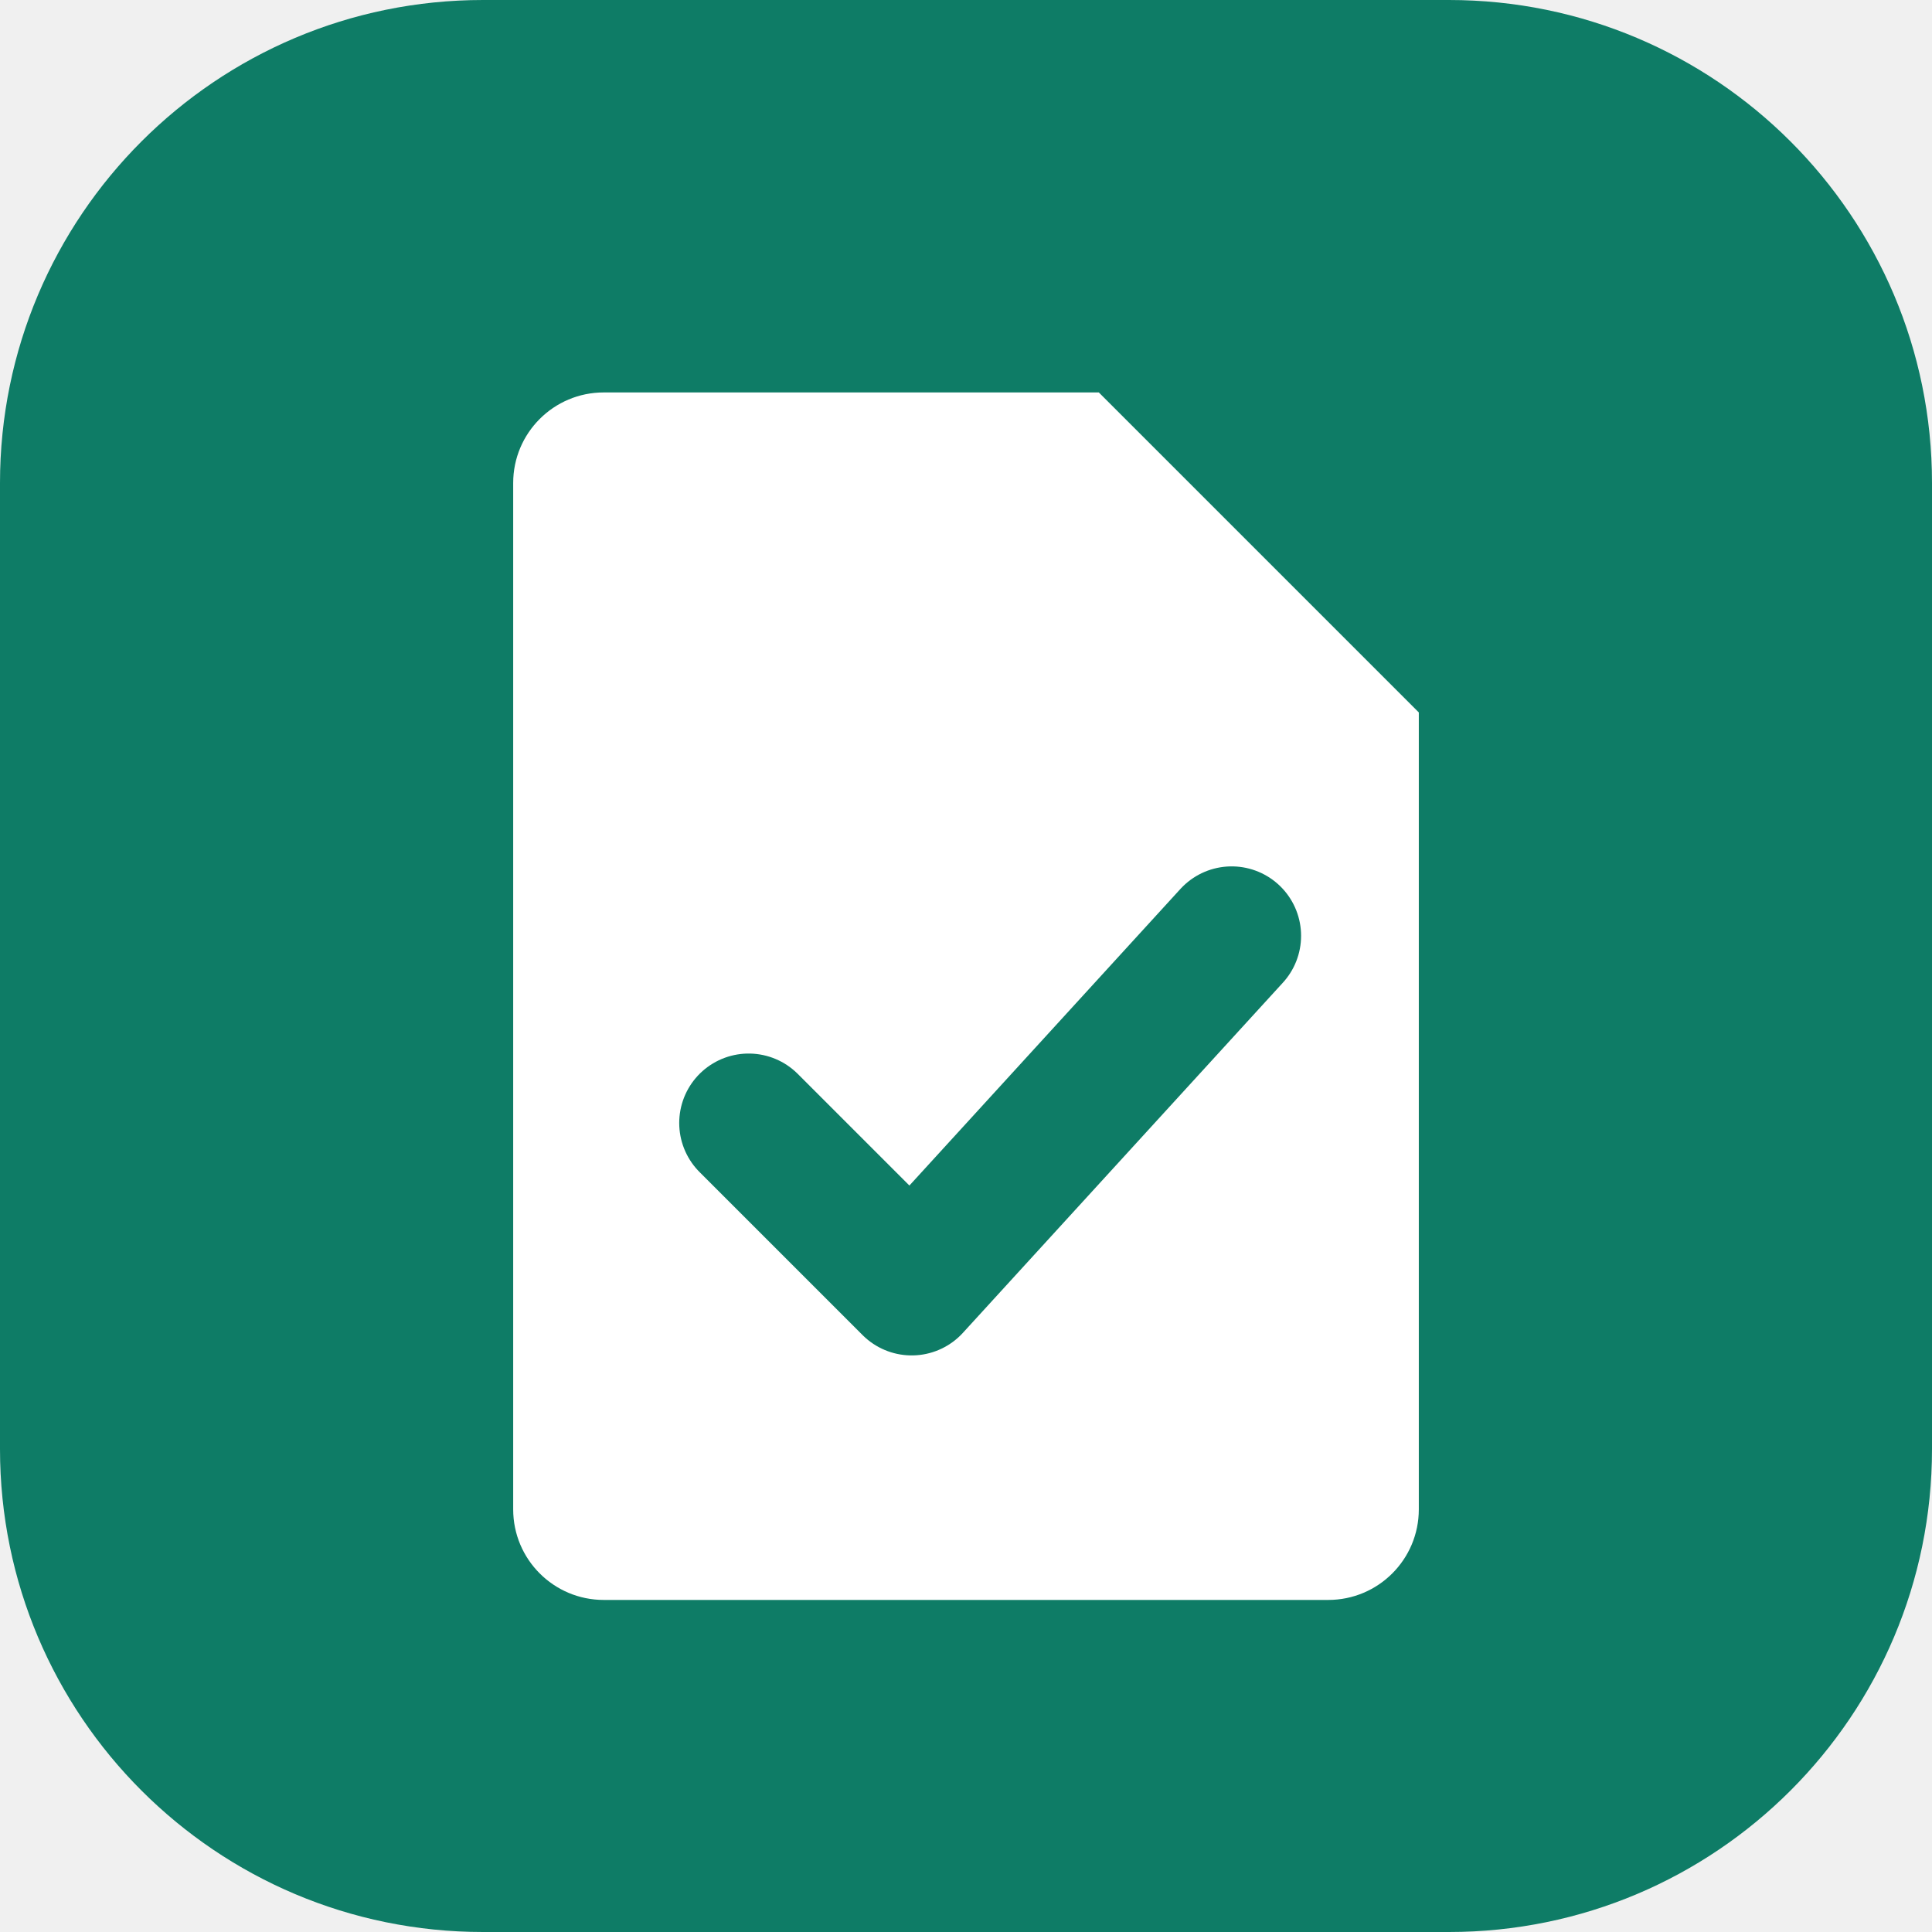
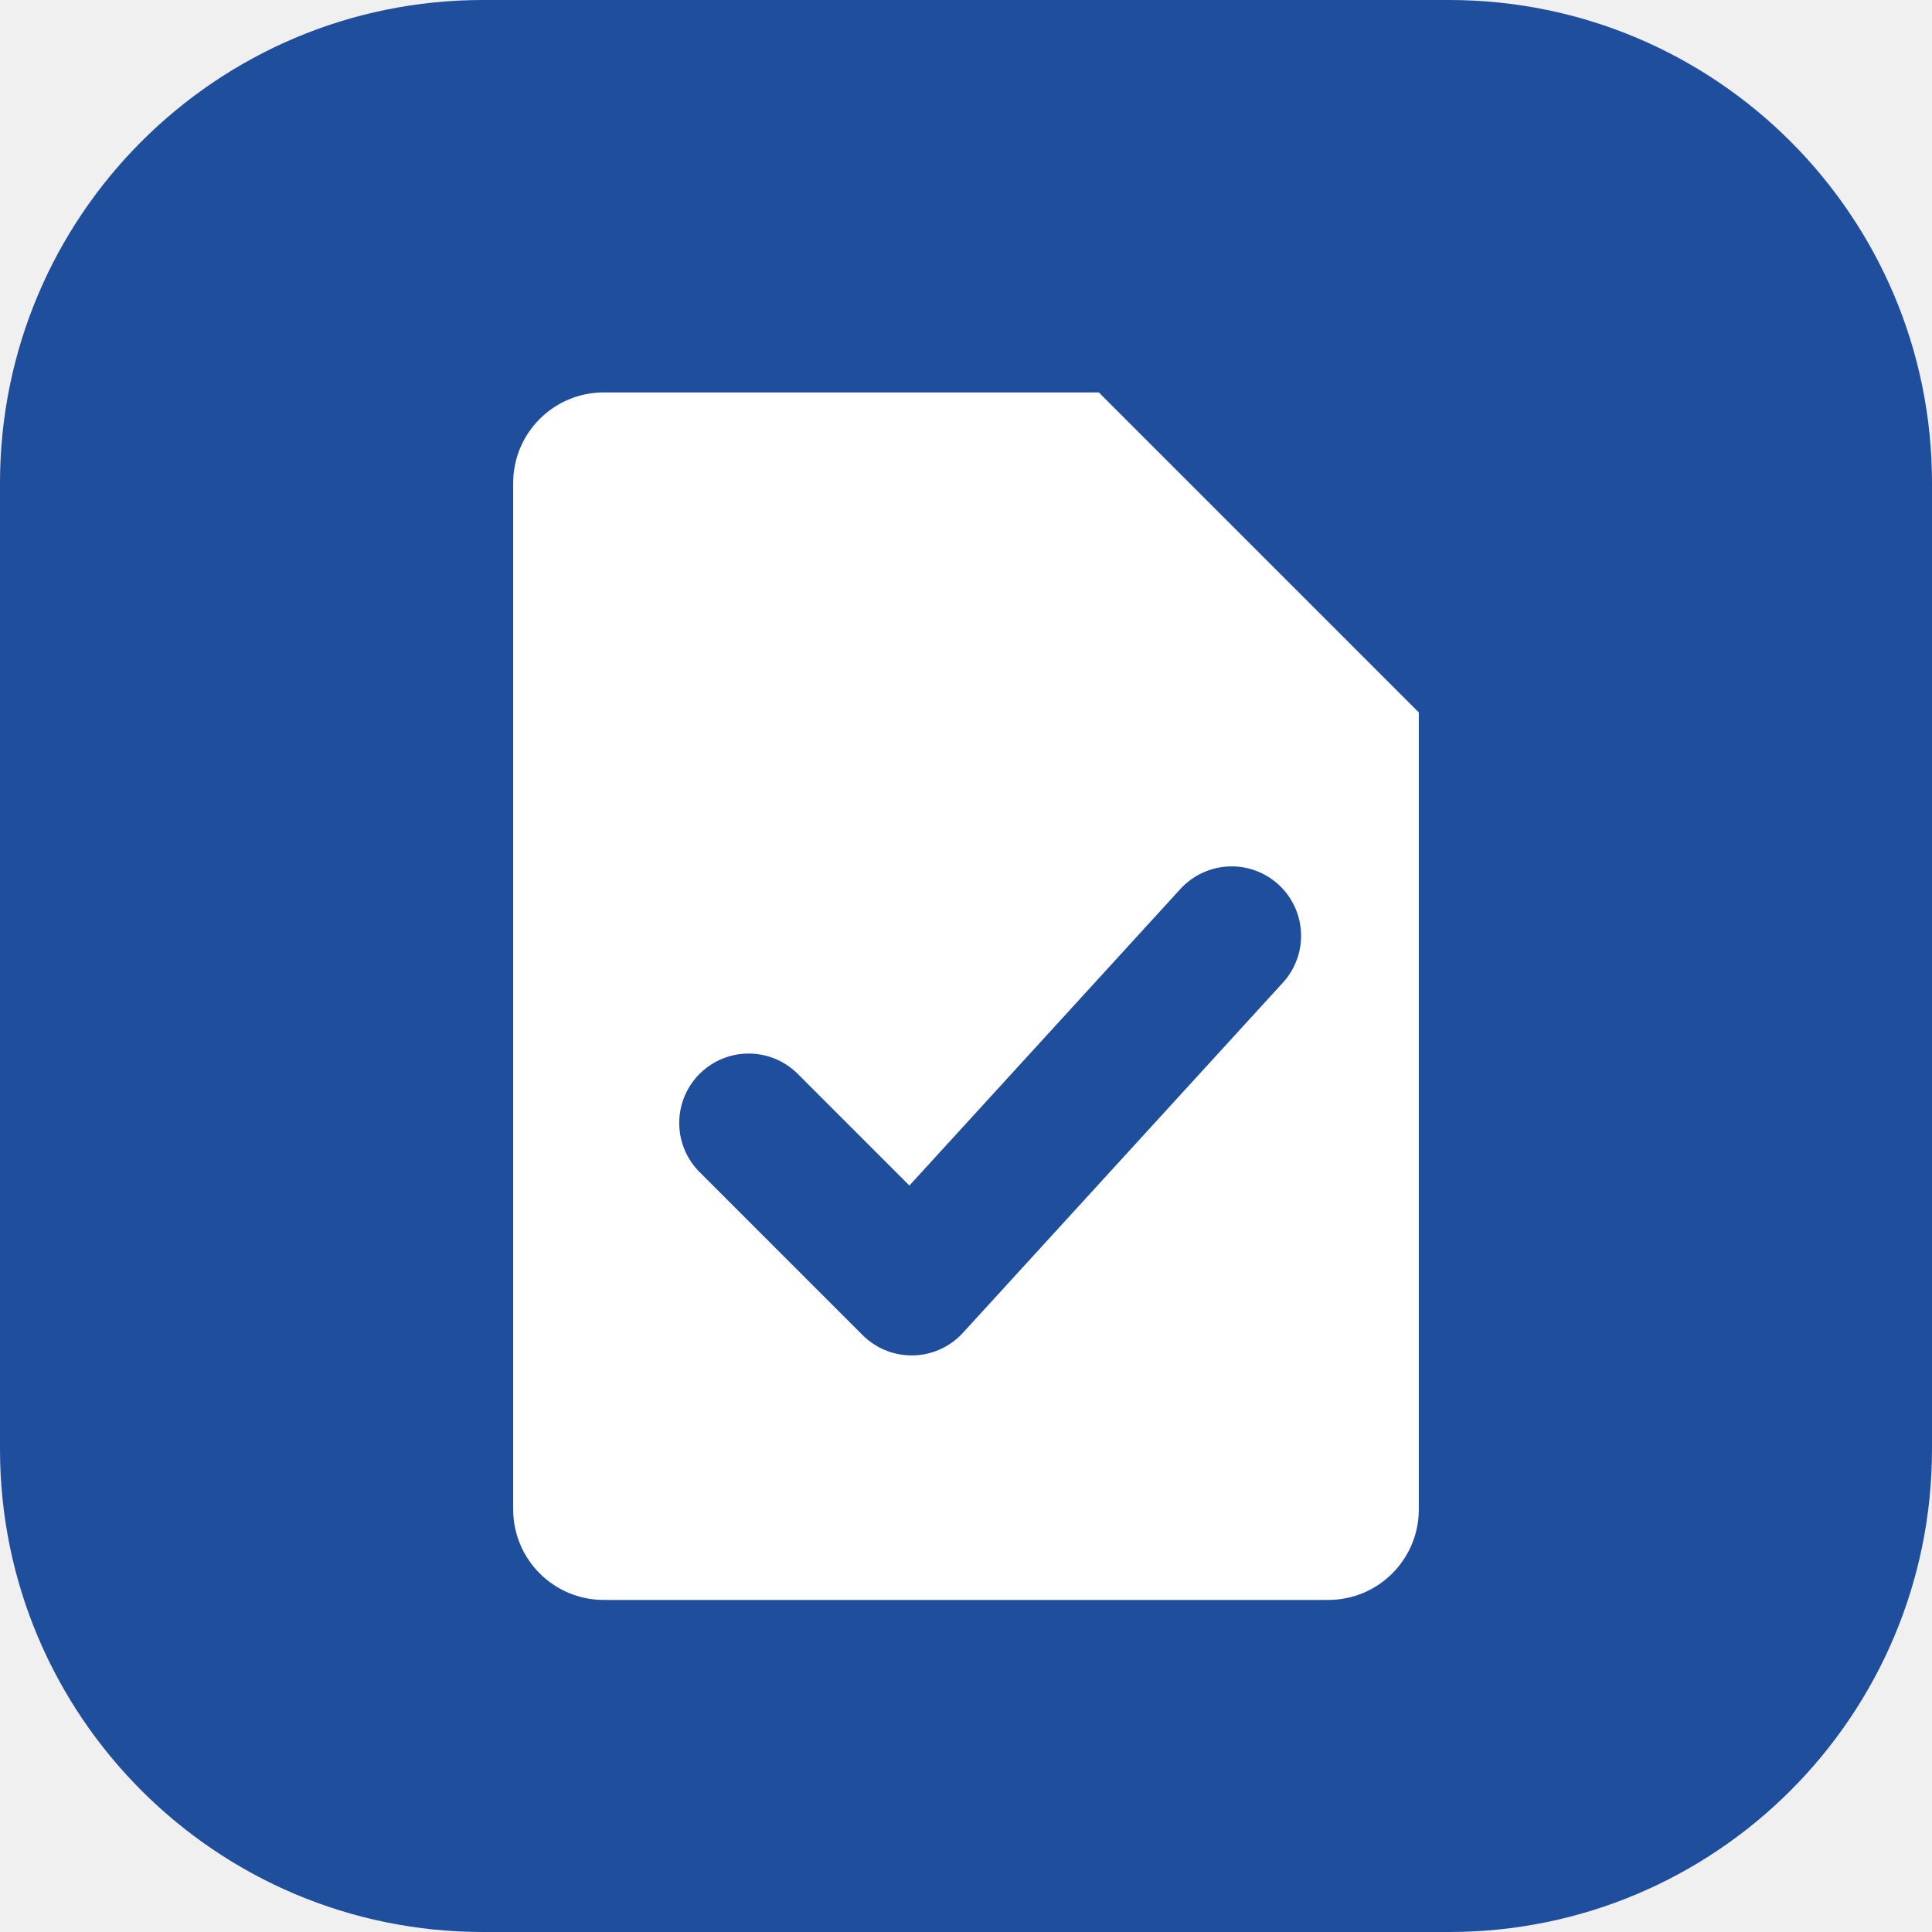
<svg xmlns="http://www.w3.org/2000/svg" viewBox="0 0 32 32">
-   <rect width="32" height="32" rx="8" fill="#0e7c66" />
+   <rect width="32" height="32" rx="8" fill="#1f4e9c" />
  <path d="M10 6.5h8.2l5.3 5.3V25a1.5 1.5 0 0 1-1.5 1.5H10A1.5 1.5 0 0 1 8.5 25V8A1.5 1.5 0 0 1 10 6.5z" fill="#fff" />
-   <path d="M12.4 18.6l2.7 2.7 5.3-5.8" stroke="#0e7c66" stroke-width="2.3" fill="none" stroke-linecap="round" stroke-linejoin="round" />
+   <path d="M12.4 18.6l2.7 2.7 5.3-5.8" stroke="#1f4e9c" stroke-width="2.3" fill="none" stroke-linecap="round" stroke-linejoin="round" />
</svg>
